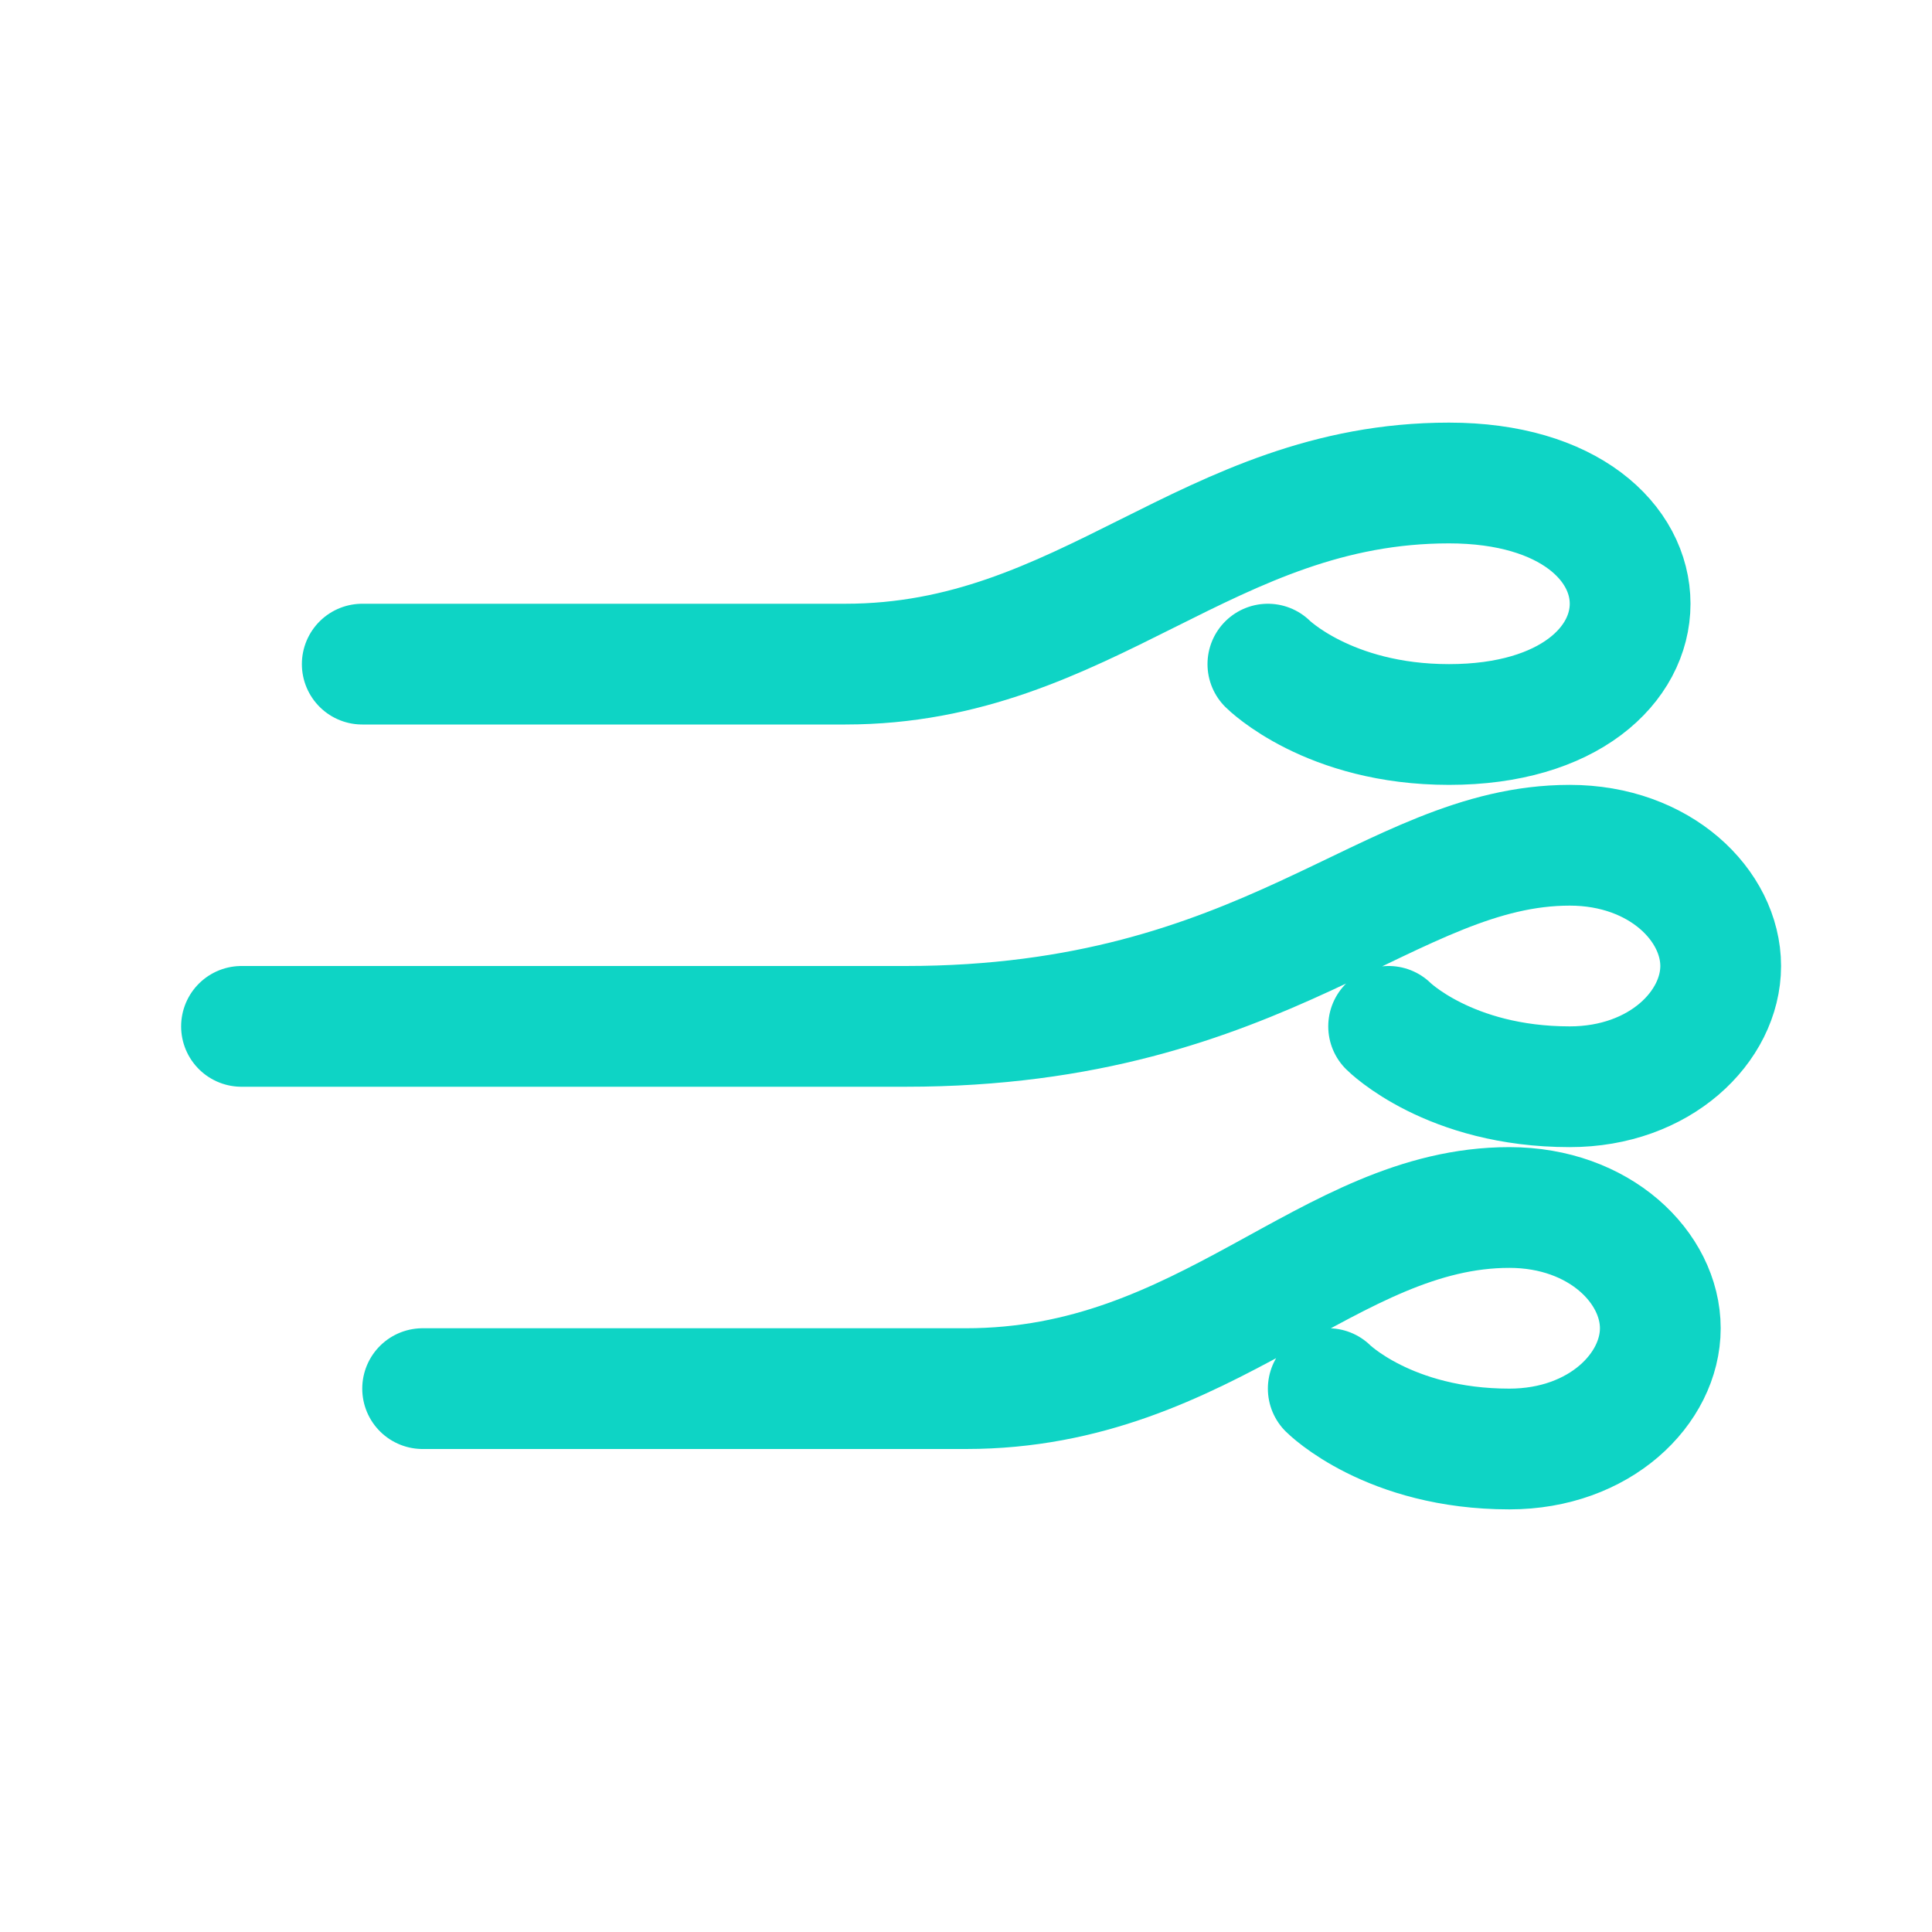
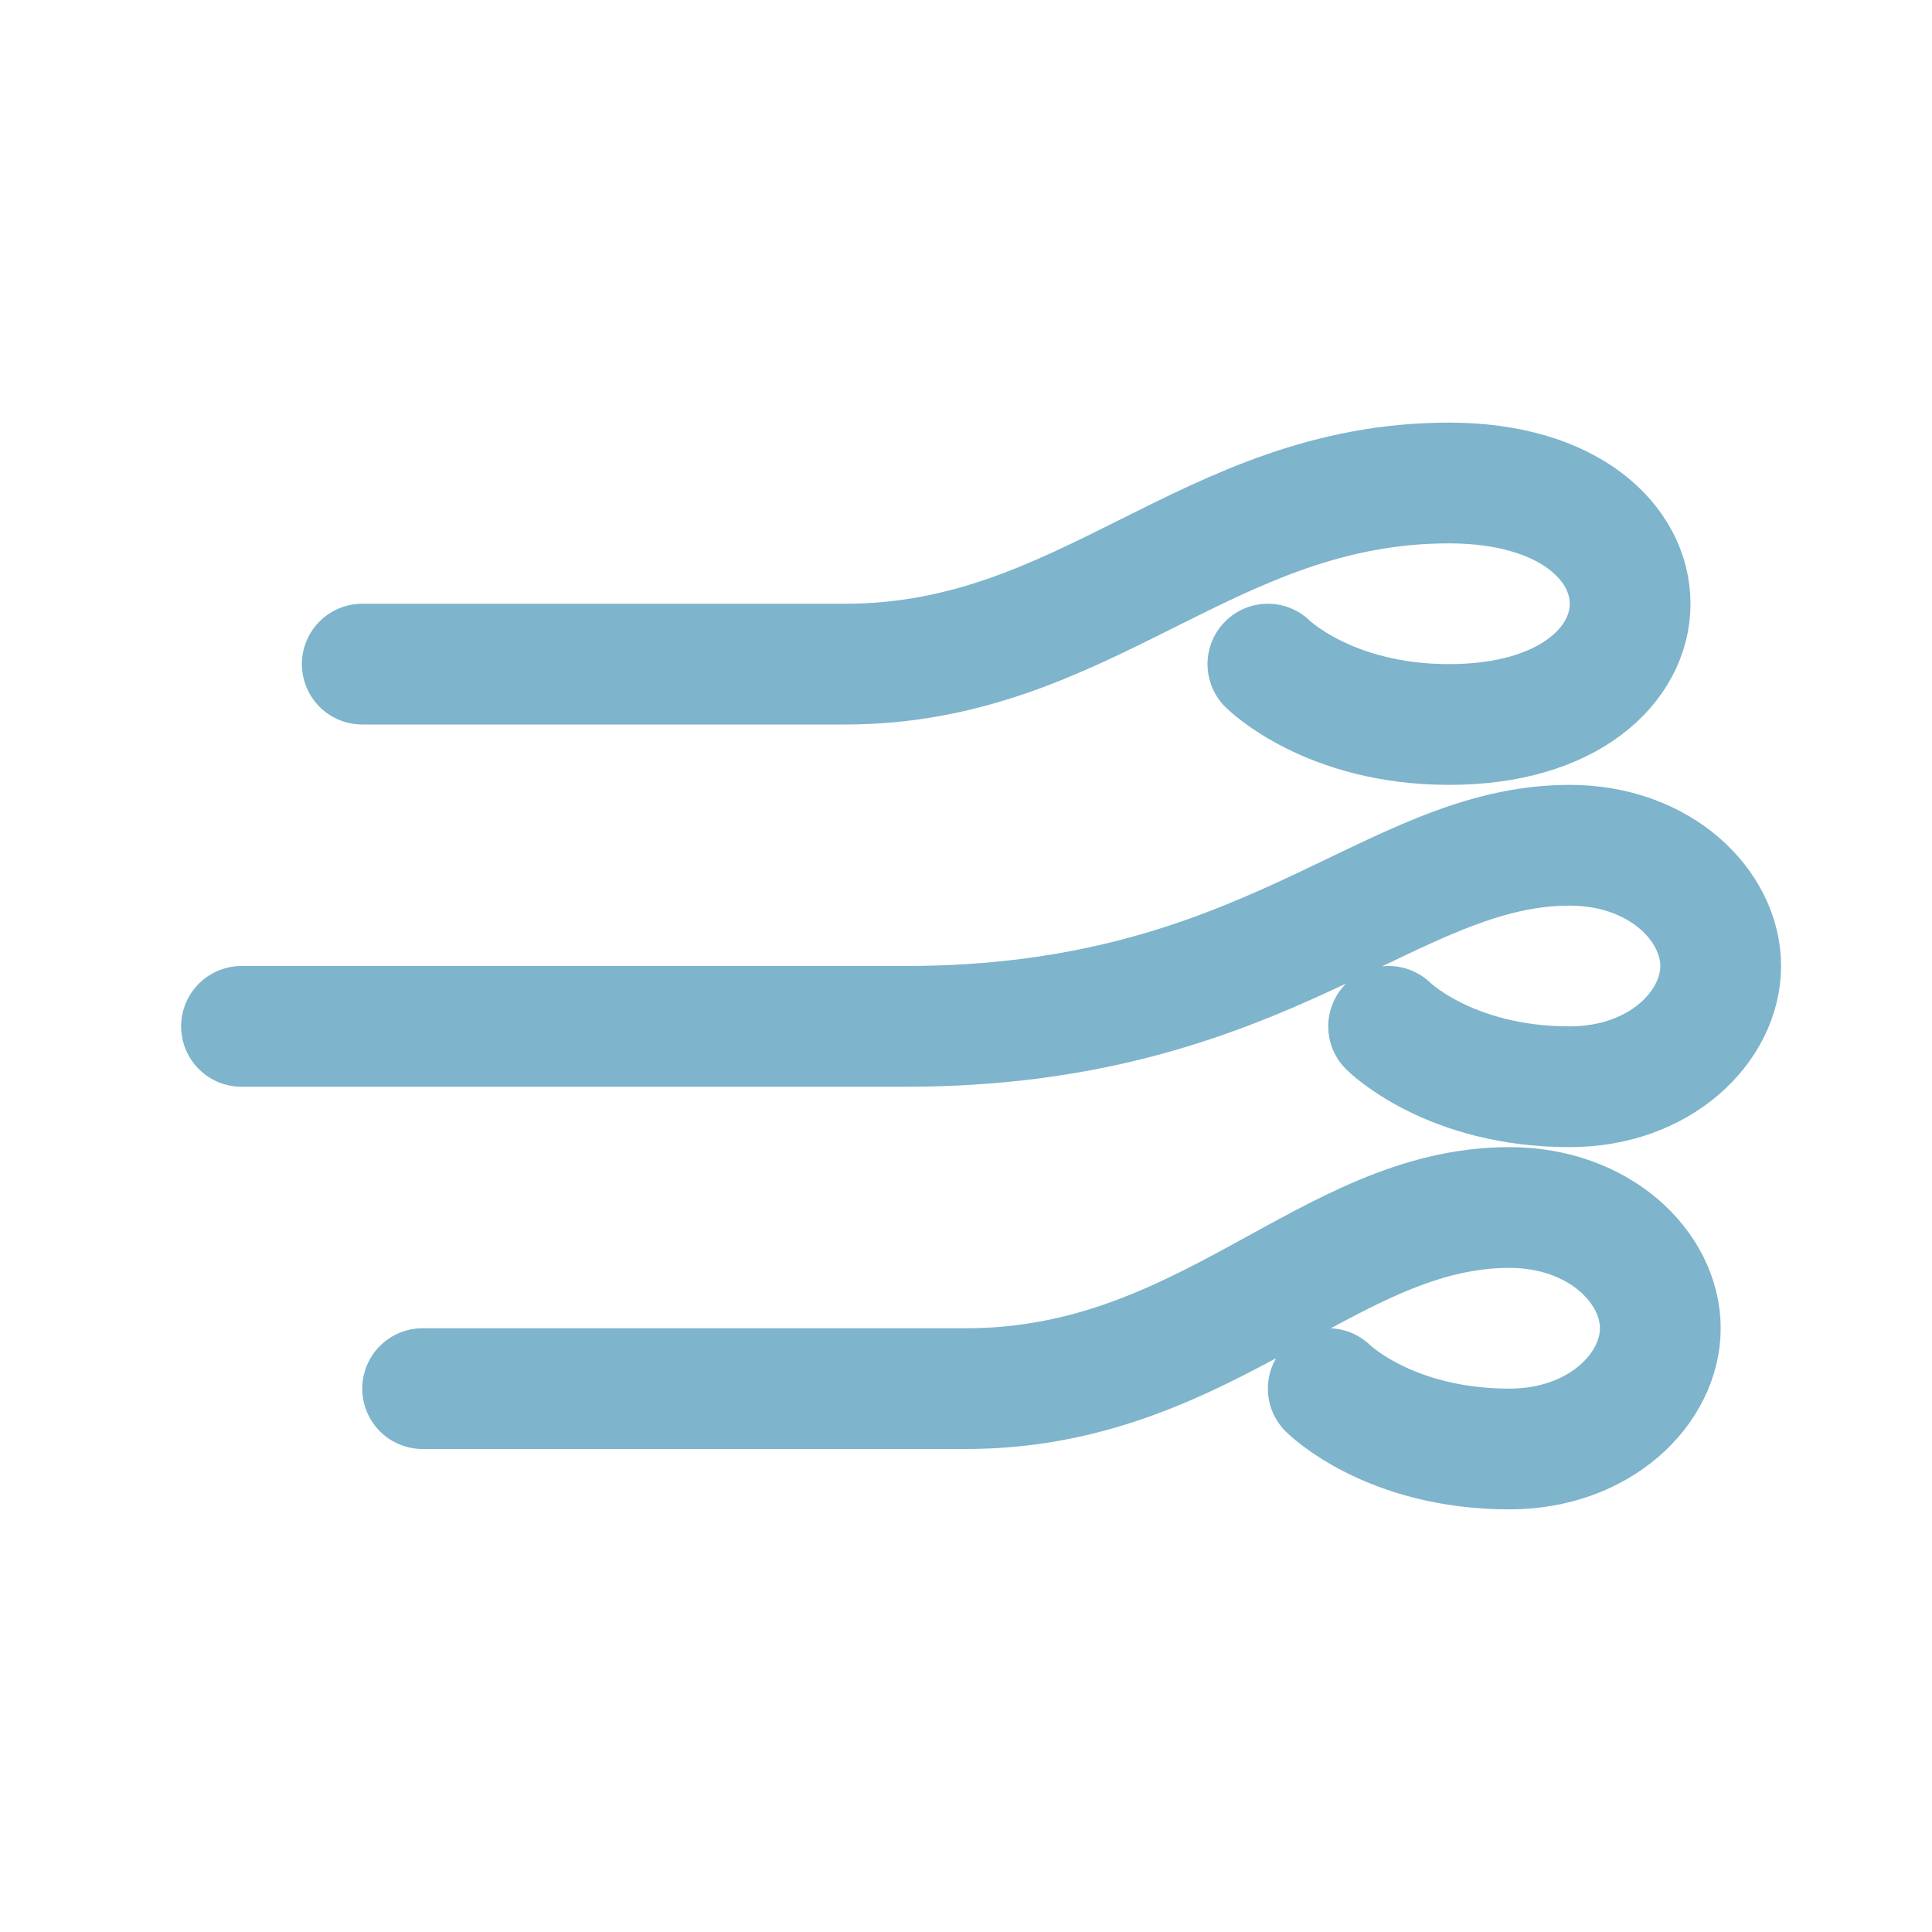
<svg xmlns="http://www.w3.org/2000/svg" viewBox="0 0 32 32" fill="none">
-   <path d="M6 11C6 11 10 11 14 11C18 11 20 8 24 8C26 8 27 9 27 10C27 11 26 12 24 12C22 12 21 11 21 11" stroke="#0ED4C5" stroke-width="2" stroke-linecap="round" stroke-linejoin="round" />
-   <path d="M4 17C4 17 9 17 15 17C21 17 23 14 26 14C27.5 14 28.5 15 28.5 16C28.5 17 27.5 18 26 18C24 18 23 17 23 17" stroke="#0ED4C5" stroke-width="2" stroke-linecap="round" stroke-linejoin="round" />
-   <path d="M7 23C7 23 11 23 16 23C20 23 22 20 25 20C26.5 20 27.5 21 27.5 22C27.5 23 26.5 24 25 24C23 24 22 23 22 23" stroke="#0ED4C5" stroke-width="2" stroke-linecap="round" stroke-linejoin="round" />
+   <path d="M6 11C6 11 10 11 14 11C18 11 20 8 24 8C26 8 27 9 27 10C27 11 26 12 24 12C22 12 21 11 21 11" stroke="#7EB4CC" stroke-width="2" stroke-linecap="round" stroke-linejoin="round" />
+   <path d="M4 17C4 17 9 17 15 17C21 17 23 14 26 14C27.5 14 28.5 15 28.5 16C28.5 17 27.5 18 26 18C24 18 23 17 23 17" stroke="#7EB4CC" stroke-width="2" stroke-linecap="round" stroke-linejoin="round" />
+   <path d="M7 23C7 23 11 23 16 23C20 23 22 20 25 20C26.5 20 27.5 21 27.5 22C27.5 23 26.5 24 25 24C23 24 22 23 22 23" stroke="#7EB4CC" stroke-width="2" stroke-linecap="round" stroke-linejoin="round" />
</svg>
